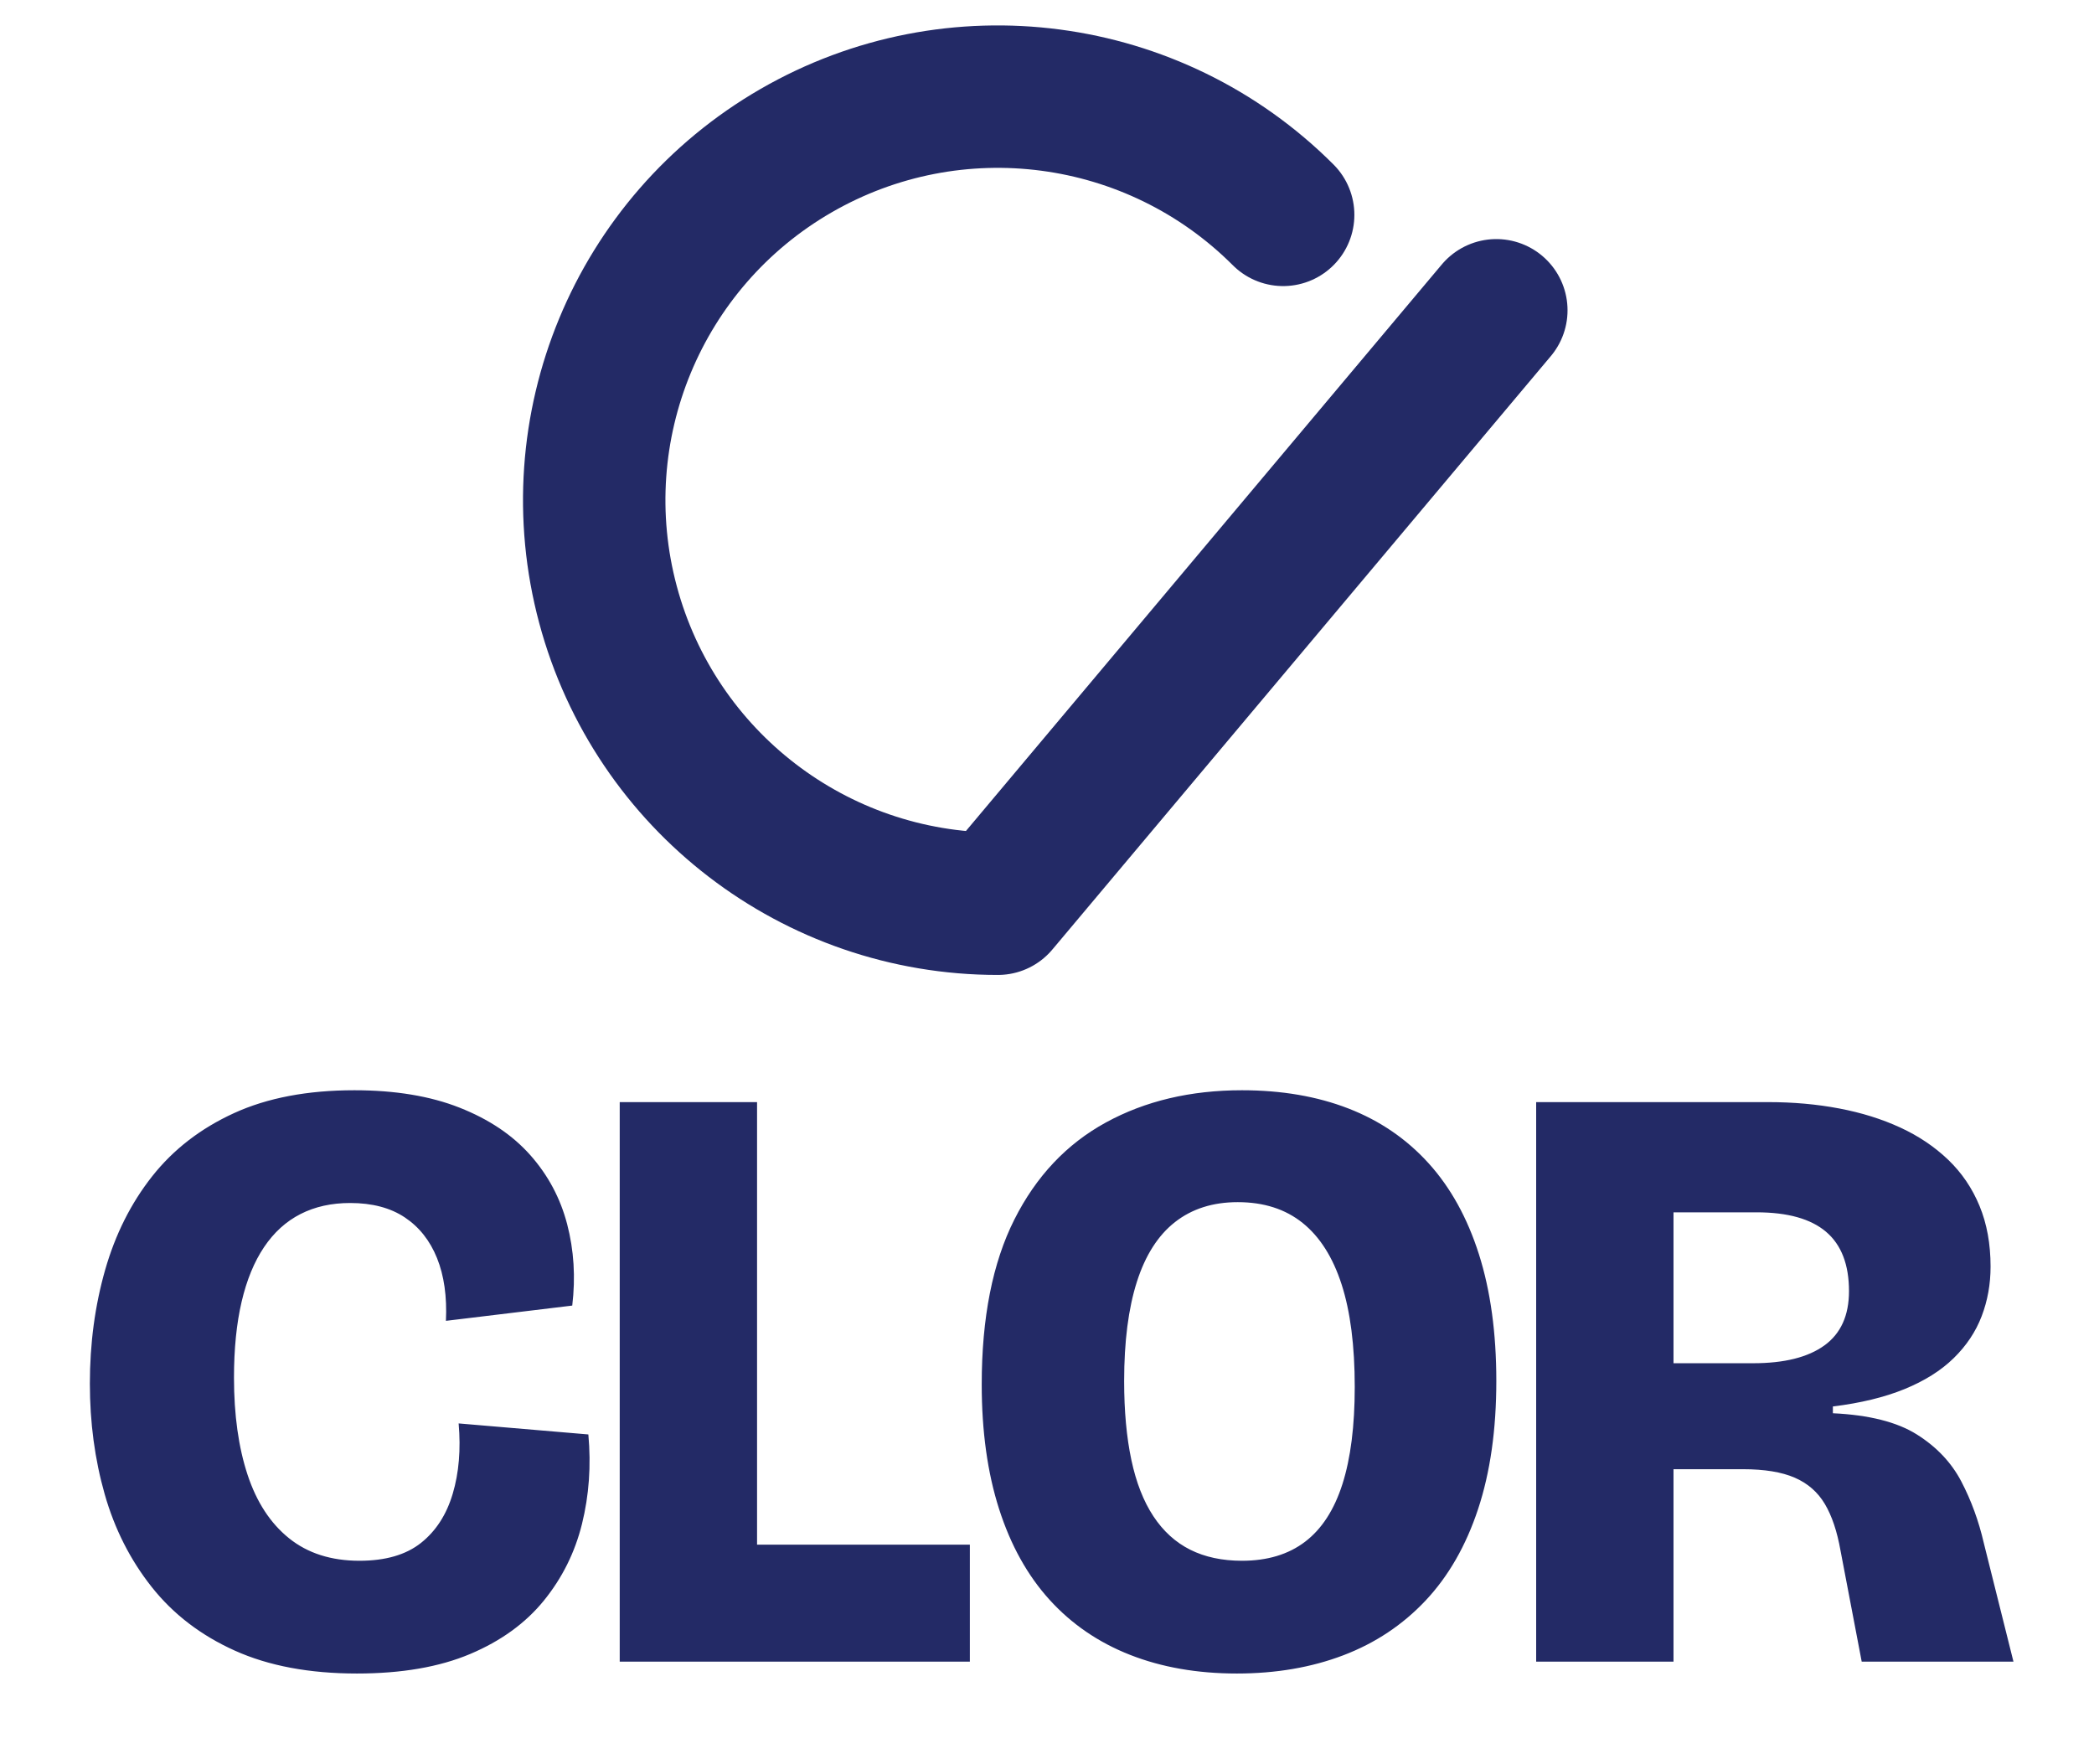
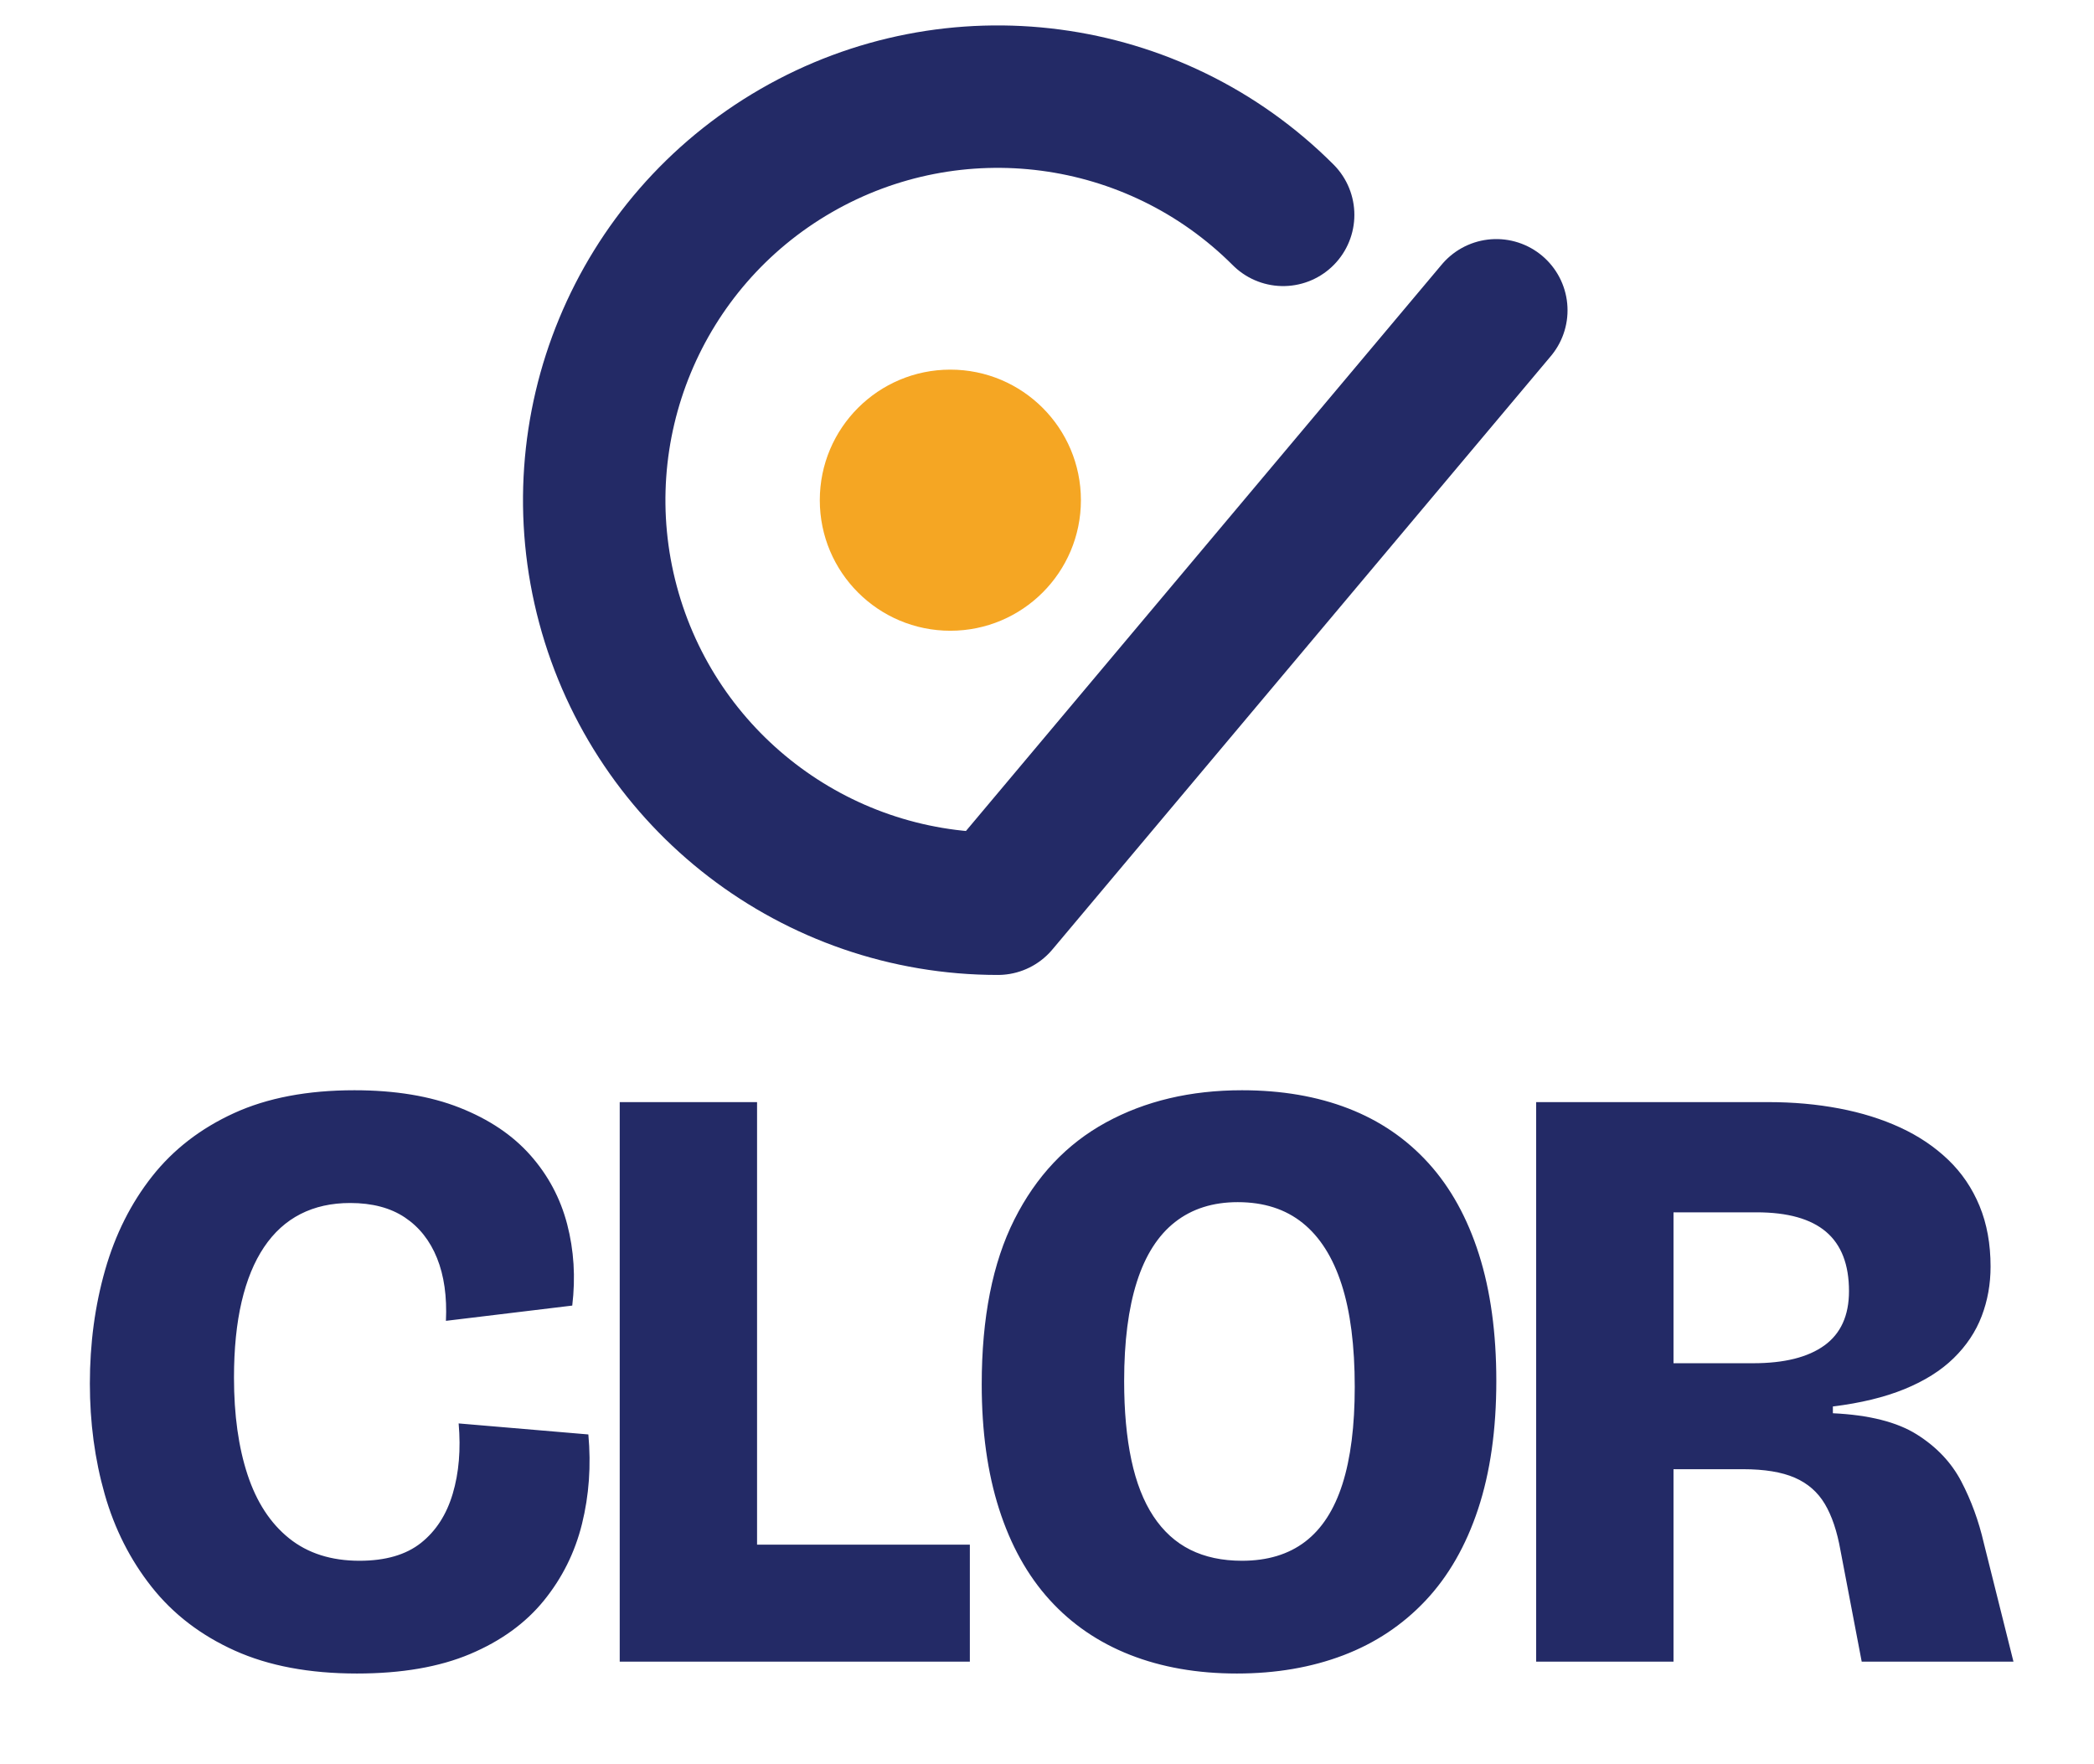
<svg xmlns="http://www.w3.org/2000/svg" viewBox="-80 -1300 2470 2080" role="img" aria-label="CLOR">
  <g transform="translate(397 -1410) scale(14)">
    <path d="M74.04 25.96 A34 34 0 1 0 50 84 L92 34" fill="none" stroke="#232A66" stroke-width="12" stroke-linecap="round" stroke-linejoin="round" />
+     <circle cx="46" cy="50" r="11" fill="#F5A623" />
  </g>
  <path fill="#232A66" d="M341 674Q257 674 197.0 647.0Q137 620 99.0 572.0Q61 524 43.5 462.5Q26 401 26 332Q26 261 44.0 198.0Q62 135 99.5 87.5Q137 40 196.0 13.0Q255 -14 338 -14Q410 -14 462.0 6.5Q514 27 545.5 62.5Q577 98 589.0 144.0Q601 190 595 240L446 258Q448 215 435.5 184.0Q423 153 397.5 136.0Q372 119 333 119Q300 119 274.5 132.0Q249 145 231.5 171.0Q214 197 205.0 235.5Q196 274 196 325Q196 391 212.0 439.5Q228 488 261.0 514.5Q294 541 344 541Q390 541 416.5 520.0Q443 499 454.0 462.0Q465 425 461 379L614 392Q619 447 606.5 497.5Q594 548 561.5 588.0Q529 628 474.5 651.0Q420 674 341 674Z M651.0 660V0H813.0V660ZM679.0 660V522H1064.0V660Z M1379.0 674Q1309.0 674 1253.0 652.0Q1197.0 630 1158.0 587.0Q1119.0 544 1098.5 480.0Q1078.0 416 1078.0 333Q1078.0 215 1116.5 138.5Q1155.0 62 1224.5 24.0Q1294.0 -14 1385.0 -14Q1455.0 -14 1510.5 7.5Q1566.0 29 1605.0 72.0Q1644.0 115 1664.5 179.5Q1685.0 244 1685.0 329Q1685.0 415 1663.5 480.0Q1642.0 545 1601.5 588.0Q1561.0 631 1504.5 652.5Q1448.0 674 1379.0 674ZM1385.0 541Q1430.0 541 1459.5 518.5Q1489.0 496 1503.5 450.5Q1518.0 405 1518.0 336Q1518.0 263 1502.5 215.0Q1487.0 167 1456.5 142.5Q1426.0 118 1380.0 118Q1336.0 118 1306.0 141.5Q1276.0 165 1261.0 212.0Q1246.0 259 1246.0 329Q1246.0 382 1254.5 422.0Q1263.0 462 1280.5 488.5Q1298.0 515 1324.0 528.0Q1350.0 541 1385.0 541Z M1732.0 660V0H2006.0Q2050.0 0 2089.5 7.5Q2129.0 15 2161.5 30.0Q2194.0 45 2218.0 68.0Q2242.0 91 2255.0 122.5Q2268.0 154 2268.0 194Q2268.0 225 2257.5 252.5Q2247.0 280 2224.5 302.0Q2202.0 324 2166.5 338.5Q2131.0 353 2082.0 359V367Q2146.0 370 2181.0 392.0Q2216.0 414 2233.5 447.5Q2251.0 481 2260.0 520L2295.0 660H2116.0L2091.0 529Q2085.0 495 2072.5 474.0Q2060.0 453 2037.0 443.0Q2014.0 433 1976.0 433H1894.0V660ZM1894.0 308H1988.0Q2043.0 308 2072.0 287.0Q2101.0 266 2101.0 223Q2101.0 176 2074.0 153.0Q2047.0 130 1992.0 130H1894.0Z" />
</svg>
